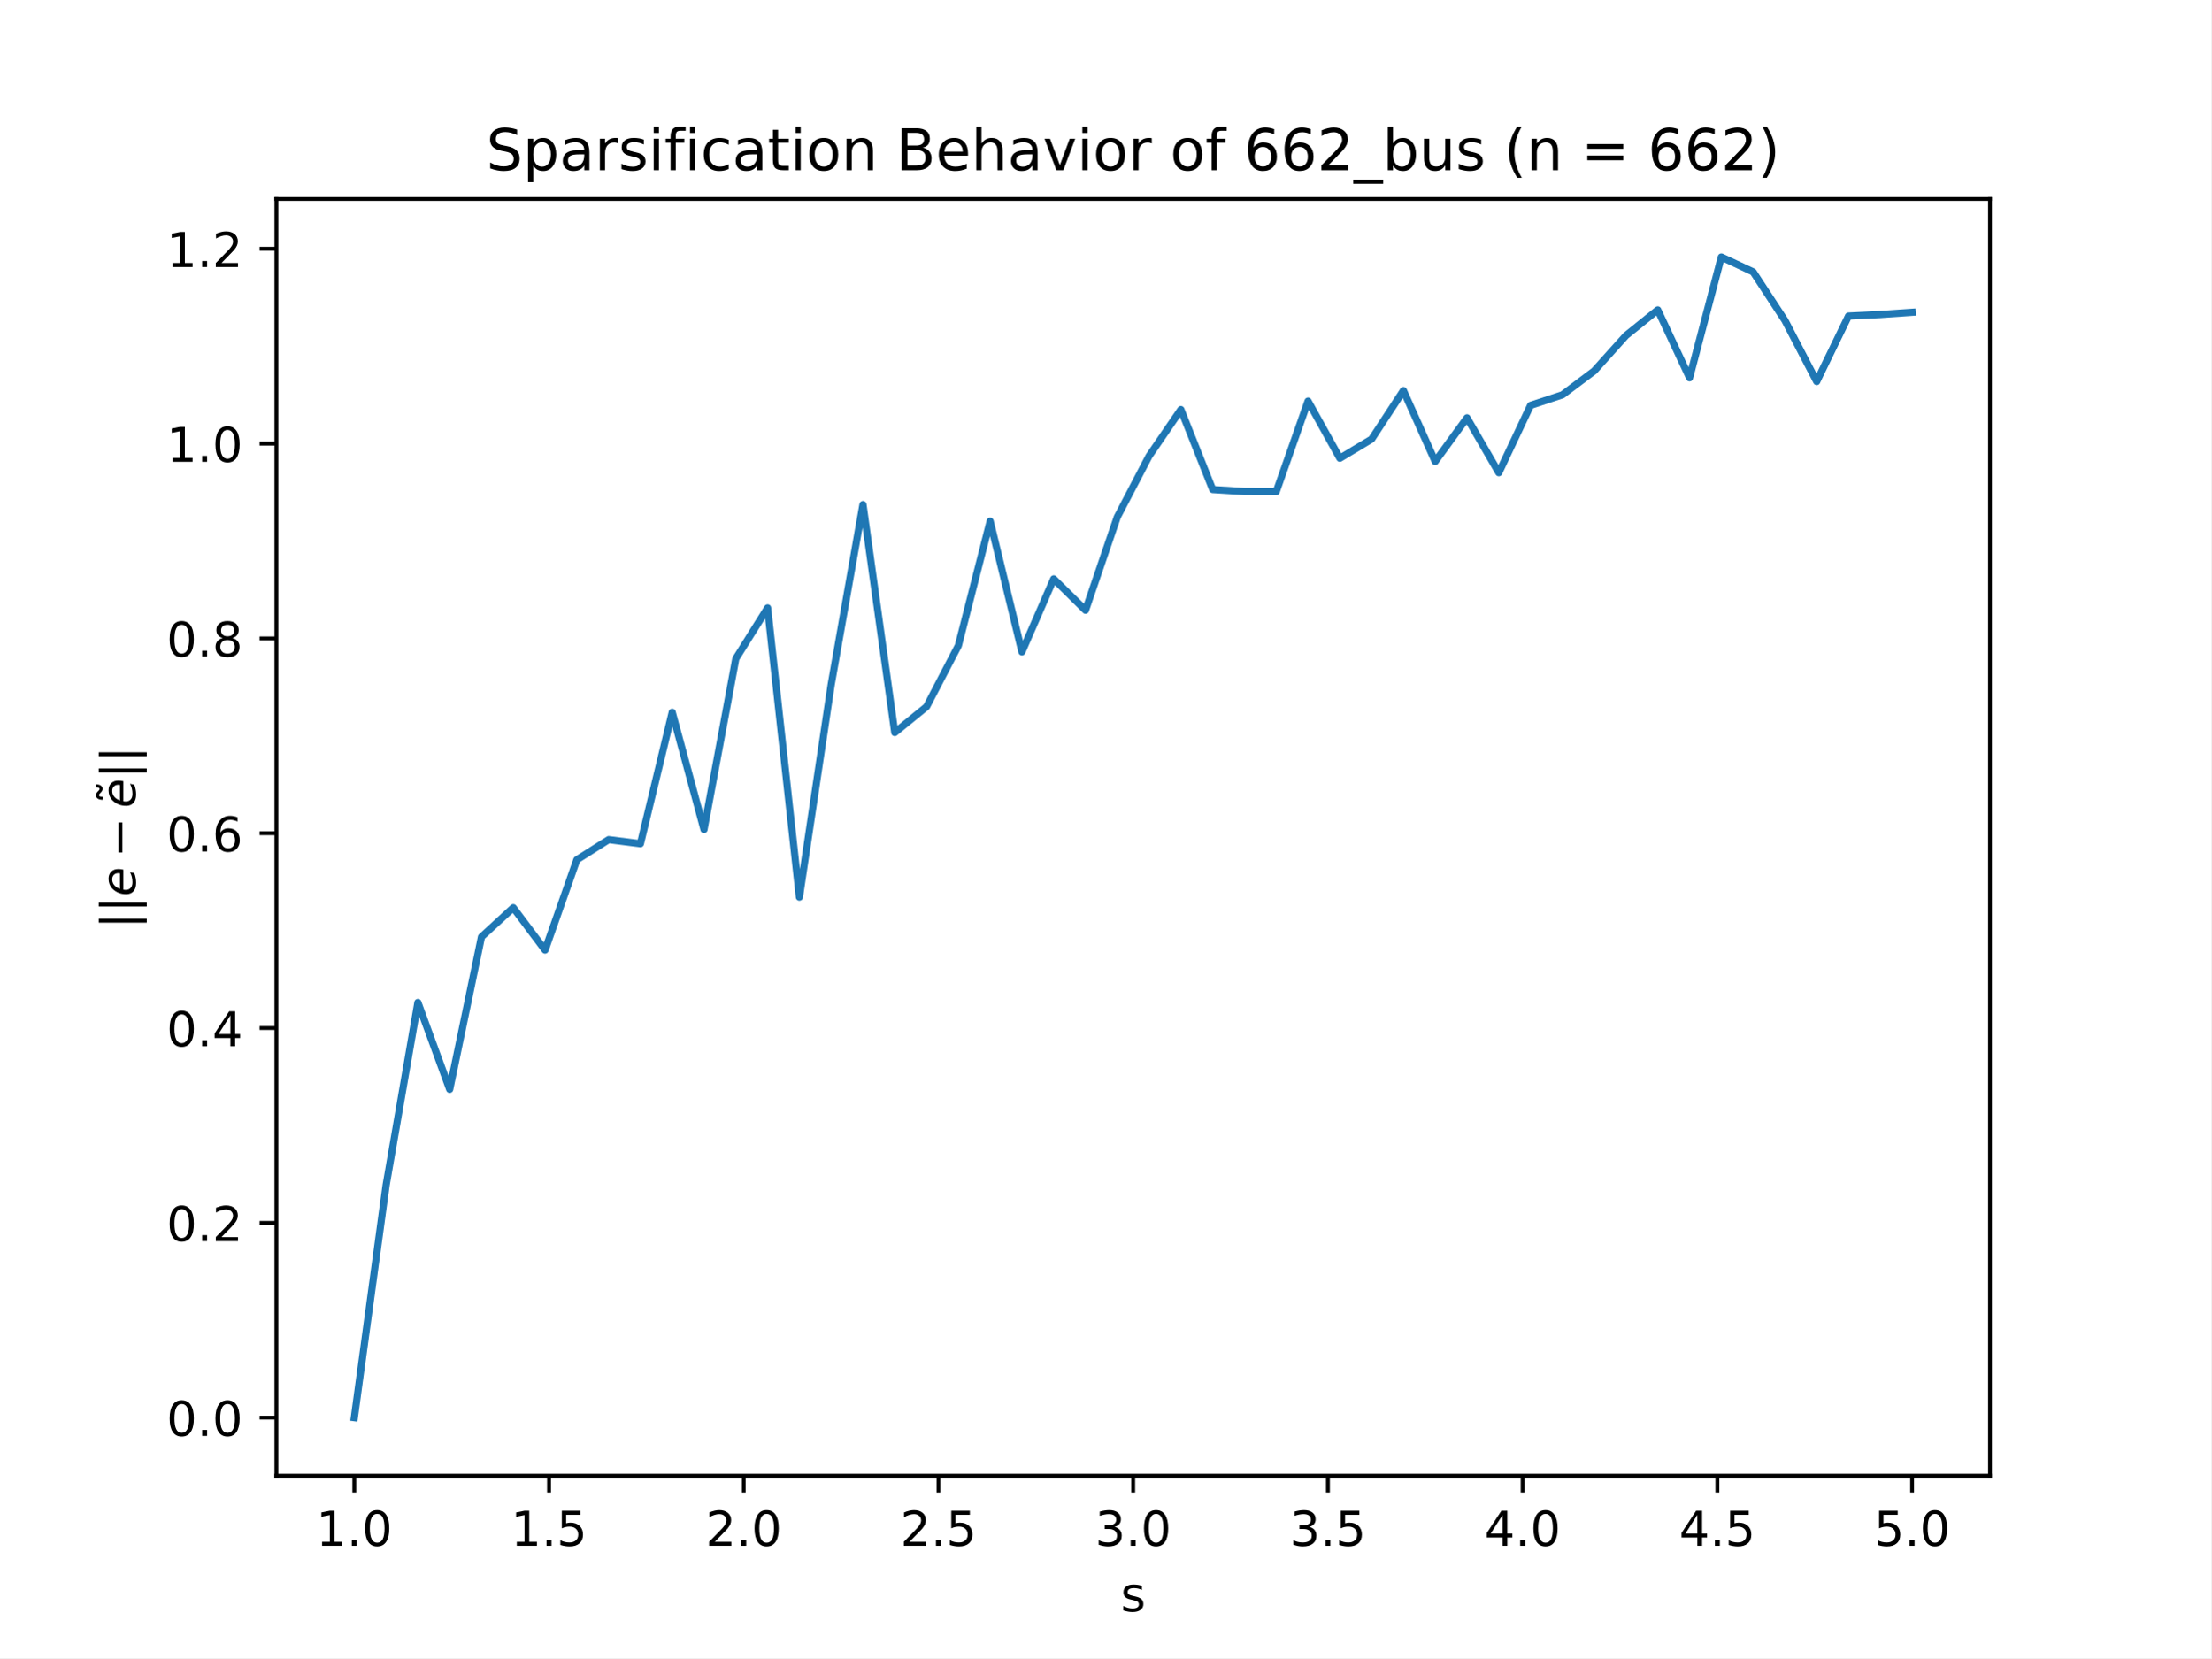
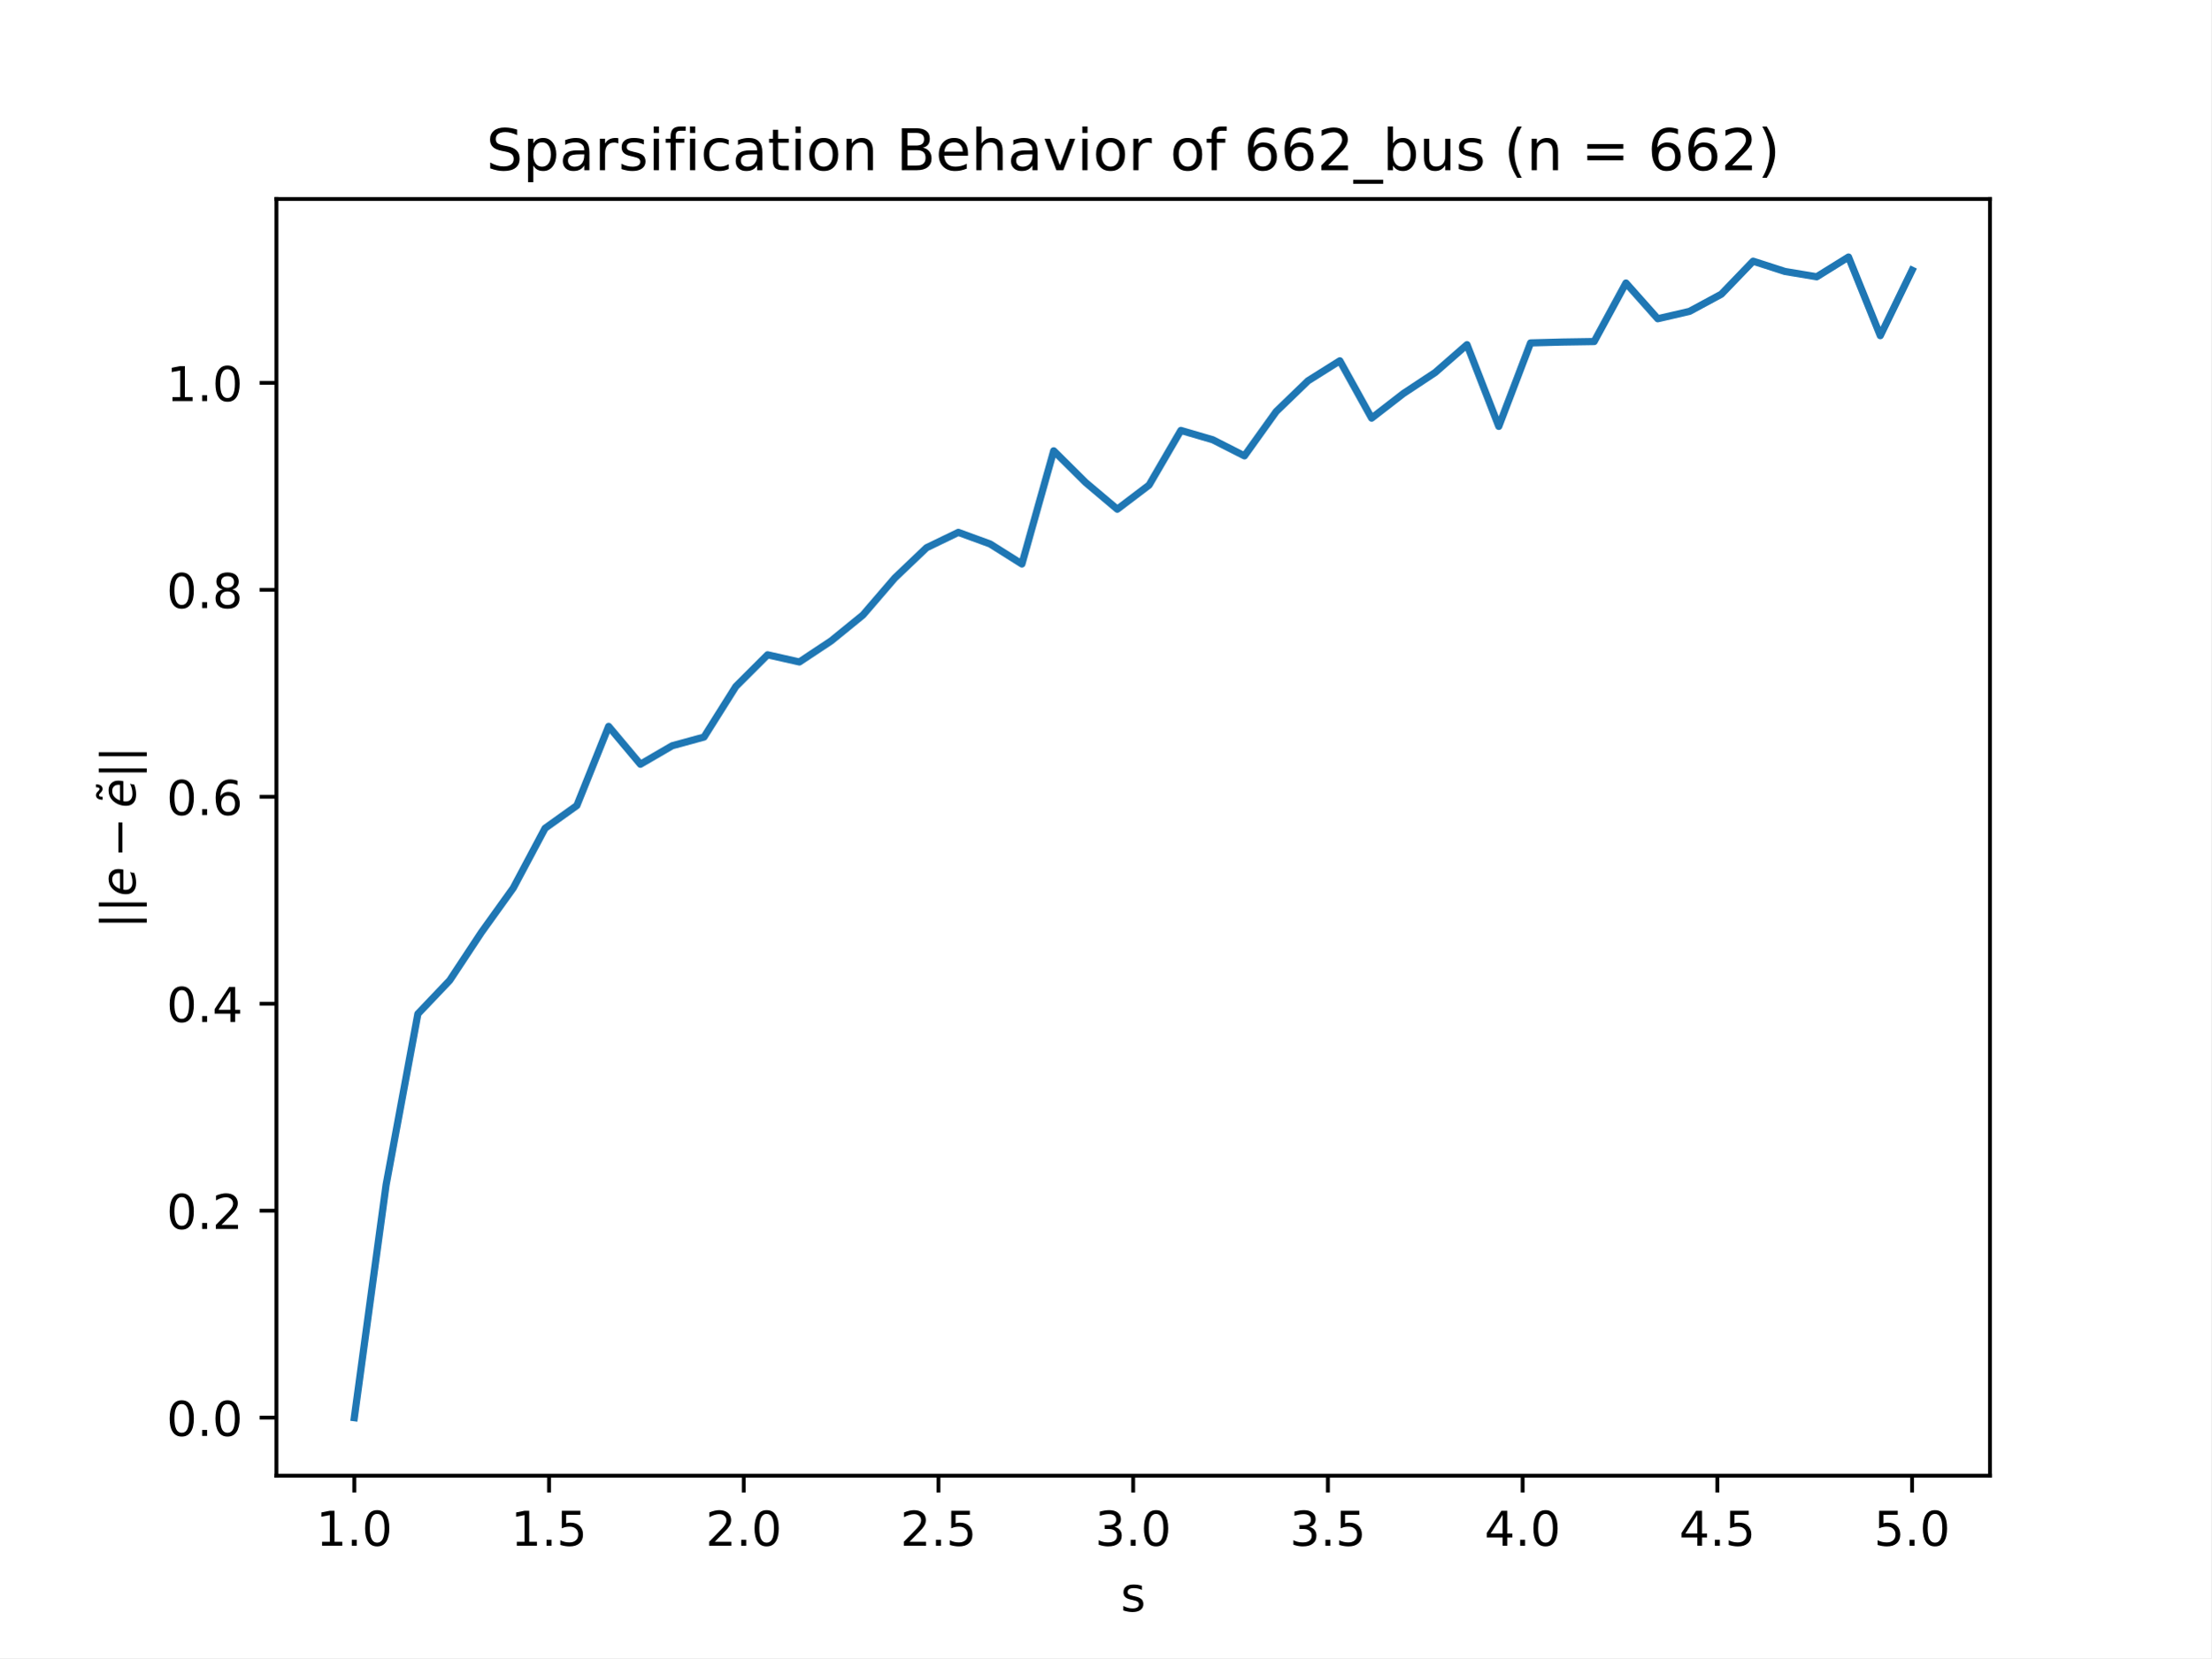
<svg xmlns="http://www.w3.org/2000/svg" xmlns:xlink="http://www.w3.org/1999/xlink" width="460.8pt" height="345.6pt" viewBox="0 0 460.8 345.6" version="1.1">
  <defs>
    <style type="text/css">*{stroke-linejoin: round; stroke-linecap: butt}</style>
  </defs>
  <g id="figure_1">
    <g id="patch_1">
      <path d="M 0 345.6  L 460.8 345.6  L 460.8 0  L 0 0  z " style="fill: #ffffff" />
    </g>
    <g id="axes_1">
      <g id="patch_2">
        <path d="M 57.6 307.584  L 414.72 307.584  L 414.72 41.472  L 57.6 41.472  z " style="fill: #ffffff" />
      </g>
      <g id="matplotlib.axis_1">
        <g id="xtick_1">
          <g id="line2d_1">
            <defs>
-               <path id="m4530d6a30a" d="M 0 0  L 0 3.5  " style="stroke: #000000; stroke-width: 0.8" />
+               <path id="mcf7bcd3600" d="M 0 0  L 0 3.5  " style="stroke: #000000; stroke-width: 0.8" />
            </defs>
            <g>
-               <use xlink:href="#m4530d6a30a" x="73.833" y="307.584" style="stroke: #000000; stroke-width: 0.8" />
+               <use xlink:href="#mcf7bcd3600" x="73.833" y="307.584" style="stroke: #000000; stroke-width: 0.8" />
            </g>
          </g>
          <g id="text_1">
-             <g transform="translate(65.88116 322.1824) scale(0.1 -0.1)">
+             <g transform="translate(65.88116 322.1824)scale(0.1 -0.1)">
              <defs>
                <path id="DejaVuSans-31" d="M 794 531  L 1825 531  L 1825 4091  L 703 3866  L 703 4441  L 1819 4666  L 2450 4666  L 2450 531  L 3481 531  L 3481 0  L 794 0  L 794 531  z " transform="scale(0.015625)" />
                <path id="DejaVuSans-2e" d="M 684 794  L 1344 794  L 1344 0  L 684 0  L 684 794  z " transform="scale(0.015625)" />
                <path id="DejaVuSans-30" d="M 2034 4250  Q 1547 4250 1301 3770  Q 1056 3291 1056 2328  Q 1056 1369 1301 889  Q 1547 409 2034 409  Q 2525 409 2770 889  Q 3016 1369 3016 2328  Q 3016 3291 2770 3770  Q 2525 4250 2034 4250  z M 2034 4750  Q 2819 4750 3233 4129  Q 3647 3509 3647 2328  Q 3647 1150 3233 529  Q 2819 -91 2034 -91  Q 1250 -91 836 529  Q 422 1150 422 2328  Q 422 3509 836 4129  Q 1250 4750 2034 4750  z " transform="scale(0.015625)" />
              </defs>
              <use xlink:href="#DejaVuSans-31" />
-               <use xlink:href="#DejaVuSans-2e" transform="translate(63.62305 0)" />
-               <use xlink:href="#DejaVuSans-30" transform="translate(95.41016 0)" />
+               <use xlink:href="#DejaVuSans-2e" x="63.623" />
+               <use xlink:href="#DejaVuSans-30" x="95.41" />
            </g>
          </g>
        </g>
        <g id="xtick_2">
          <g id="line2d_2">
            <g>
-               <use xlink:href="#m4530d6a30a" x="114.415" y="307.584" style="stroke: #000000; stroke-width: 0.8" />
+               <use xlink:href="#mcf7bcd3600" x="114.415" y="307.584" style="stroke: #000000; stroke-width: 0.8" />
            </g>
          </g>
          <g id="text_2">
-             <g transform="translate(106.463 322.1824) scale(0.1 -0.1)">
+             <g transform="translate(106.463 322.1824)scale(0.1 -0.1)">
              <defs>
                <path id="DejaVuSans-35" d="M 691 4666  L 3169 4666  L 3169 4134  L 1269 4134  L 1269 2991  Q 1406 3038 1543 3061  Q 1681 3084 1819 3084  Q 2600 3084 3056 2656  Q 3513 2228 3513 1497  Q 3513 744 3044 326  Q 2575 -91 1722 -91  Q 1428 -91 1123 -41  Q 819 9 494 109  L 494 744  Q 775 591 1075 516  Q 1375 441 1709 441  Q 2250 441 2565 725  Q 2881 1009 2881 1497  Q 2881 1984 2565 2268  Q 2250 2553 1709 2553  Q 1456 2553 1204 2497  Q 953 2441 691 2322  L 691 4666  z " transform="scale(0.015625)" />
              </defs>
              <use xlink:href="#DejaVuSans-31" />
-               <use xlink:href="#DejaVuSans-2e" transform="translate(63.62305 0)" />
-               <use xlink:href="#DejaVuSans-35" transform="translate(95.41016 0)" />
+               <use xlink:href="#DejaVuSans-2e" x="63.623" />
+               <use xlink:href="#DejaVuSans-35" x="95.41" />
            </g>
          </g>
        </g>
        <g id="xtick_3">
          <g id="line2d_3">
            <g>
-               <use xlink:href="#m4530d6a30a" x="154.996" y="307.584" style="stroke: #000000; stroke-width: 0.8" />
+               <use xlink:href="#mcf7bcd3600" x="154.996" y="307.584" style="stroke: #000000; stroke-width: 0.8" />
            </g>
          </g>
          <g id="text_3">
-             <g transform="translate(147.0448 322.1824) scale(0.1 -0.1)">
+             <g transform="translate(147.0448 322.1824)scale(0.1 -0.1)">
              <defs>
                <path id="DejaVuSans-32" d="M 1228 531  L 3431 531  L 3431 0  L 469 0  L 469 531  Q 828 903 1448 1529  Q 2069 2156 2228 2338  Q 2531 2678 2651 2914  Q 2772 3150 2772 3378  Q 2772 3750 2511 3984  Q 2250 4219 1831 4219  Q 1534 4219 1204 4116  Q 875 4013 500 3803  L 500 4441  Q 881 4594 1212 4672  Q 1544 4750 1819 4750  Q 2544 4750 2975 4387  Q 3406 4025 3406 3419  Q 3406 3131 3298 2873  Q 3191 2616 2906 2266  Q 2828 2175 2409 1742  Q 1991 1309 1228 531  z " transform="scale(0.015625)" />
              </defs>
              <use xlink:href="#DejaVuSans-32" />
-               <use xlink:href="#DejaVuSans-2e" transform="translate(63.62305 0)" />
-               <use xlink:href="#DejaVuSans-30" transform="translate(95.41016 0)" />
+               <use xlink:href="#DejaVuSans-2e" x="63.623" />
+               <use xlink:href="#DejaVuSans-30" x="95.41" />
            </g>
          </g>
        </g>
        <g id="xtick_4">
          <g id="line2d_4">
            <g>
-               <use xlink:href="#m4530d6a30a" x="195.578" y="307.584" style="stroke: #000000; stroke-width: 0.8" />
+               <use xlink:href="#mcf7bcd3600" x="195.578" y="307.584" style="stroke: #000000; stroke-width: 0.8" />
            </g>
          </g>
          <g id="text_4">
-             <g transform="translate(187.6266 322.1824) scale(0.1 -0.1)">
+             <g transform="translate(187.6266 322.1824)scale(0.1 -0.1)">
              <use xlink:href="#DejaVuSans-32" />
-               <use xlink:href="#DejaVuSans-2e" transform="translate(63.62305 0)" />
-               <use xlink:href="#DejaVuSans-35" transform="translate(95.41016 0)" />
+               <use xlink:href="#DejaVuSans-2e" x="63.623" />
+               <use xlink:href="#DejaVuSans-35" x="95.41" />
            </g>
          </g>
        </g>
        <g id="xtick_5">
          <g id="line2d_5">
            <g>
-               <use xlink:href="#m4530d6a30a" x="236.16" y="307.584" style="stroke: #000000; stroke-width: 0.8" />
+               <use xlink:href="#mcf7bcd3600" x="236.16" y="307.584" style="stroke: #000000; stroke-width: 0.8" />
            </g>
          </g>
          <g id="text_5">
-             <g transform="translate(228.2084 322.1824) scale(0.1 -0.1)">
+             <g transform="translate(228.2084 322.1824)scale(0.1 -0.1)">
              <defs>
                <path id="DejaVuSans-33" d="M 2597 2516  Q 3050 2419 3304 2112  Q 3559 1806 3559 1356  Q 3559 666 3084 287  Q 2609 -91 1734 -91  Q 1441 -91 1130 -33  Q 819 25 488 141  L 488 750  Q 750 597 1062 519  Q 1375 441 1716 441  Q 2309 441 2620 675  Q 2931 909 2931 1356  Q 2931 1769 2642 2001  Q 2353 2234 1838 2234  L 1294 2234  L 1294 2753  L 1863 2753  Q 2328 2753 2575 2939  Q 2822 3125 2822 3475  Q 2822 3834 2567 4026  Q 2313 4219 1838 4219  Q 1578 4219 1281 4162  Q 984 4106 628 3988  L 628 4550  Q 988 4650 1302 4700  Q 1616 4750 1894 4750  Q 2613 4750 3031 4423  Q 3450 4097 3450 3541  Q 3450 3153 3228 2886  Q 3006 2619 2597 2516  z " transform="scale(0.015625)" />
              </defs>
              <use xlink:href="#DejaVuSans-33" />
-               <use xlink:href="#DejaVuSans-2e" transform="translate(63.62305 0)" />
-               <use xlink:href="#DejaVuSans-30" transform="translate(95.41016 0)" />
+               <use xlink:href="#DejaVuSans-2e" x="63.623" />
+               <use xlink:href="#DejaVuSans-30" x="95.41" />
            </g>
          </g>
        </g>
        <g id="xtick_6">
          <g id="line2d_6">
            <g>
-               <use xlink:href="#m4530d6a30a" x="276.742" y="307.584" style="stroke: #000000; stroke-width: 0.8" />
+               <use xlink:href="#mcf7bcd3600" x="276.742" y="307.584" style="stroke: #000000; stroke-width: 0.8" />
            </g>
          </g>
          <g id="text_6">
-             <g transform="translate(268.7903 322.1824) scale(0.1 -0.1)">
+             <g transform="translate(268.7903 322.1824)scale(0.1 -0.1)">
              <use xlink:href="#DejaVuSans-33" />
-               <use xlink:href="#DejaVuSans-2e" transform="translate(63.62305 0)" />
-               <use xlink:href="#DejaVuSans-35" transform="translate(95.41016 0)" />
+               <use xlink:href="#DejaVuSans-2e" x="63.623" />
+               <use xlink:href="#DejaVuSans-35" x="95.41" />
            </g>
          </g>
        </g>
        <g id="xtick_7">
          <g id="line2d_7">
            <g>
-               <use xlink:href="#m4530d6a30a" x="317.324" y="307.584" style="stroke: #000000; stroke-width: 0.8" />
+               <use xlink:href="#mcf7bcd3600" x="317.324" y="307.584" style="stroke: #000000; stroke-width: 0.8" />
            </g>
          </g>
          <g id="text_7">
-             <g transform="translate(309.3721 322.1824) scale(0.1 -0.1)">
+             <g transform="translate(309.3721 322.1824)scale(0.1 -0.1)">
              <defs>
                <path id="DejaVuSans-34" d="M 2419 4116  L 825 1625  L 2419 1625  L 2419 4116  z M 2253 4666  L 3047 4666  L 3047 1625  L 3713 1625  L 3713 1100  L 3047 1100  L 3047 0  L 2419 0  L 2419 1100  L 313 1100  L 313 1709  L 2253 4666  z " transform="scale(0.015625)" />
              </defs>
              <use xlink:href="#DejaVuSans-34" />
-               <use xlink:href="#DejaVuSans-2e" transform="translate(63.62305 0)" />
-               <use xlink:href="#DejaVuSans-30" transform="translate(95.41016 0)" />
+               <use xlink:href="#DejaVuSans-2e" x="63.623" />
+               <use xlink:href="#DejaVuSans-30" x="95.41" />
            </g>
          </g>
        </g>
        <g id="xtick_8">
          <g id="line2d_8">
            <g>
-               <use xlink:href="#m4530d6a30a" x="357.905" y="307.584" style="stroke: #000000; stroke-width: 0.8" />
+               <use xlink:href="#mcf7bcd3600" x="357.905" y="307.584" style="stroke: #000000; stroke-width: 0.8" />
            </g>
          </g>
          <g id="text_8">
-             <g transform="translate(349.9539 322.1824) scale(0.1 -0.1)">
+             <g transform="translate(349.9539 322.1824)scale(0.1 -0.1)">
              <use xlink:href="#DejaVuSans-34" />
-               <use xlink:href="#DejaVuSans-2e" transform="translate(63.62305 0)" />
-               <use xlink:href="#DejaVuSans-35" transform="translate(95.41016 0)" />
+               <use xlink:href="#DejaVuSans-2e" x="63.623" />
+               <use xlink:href="#DejaVuSans-35" x="95.41" />
            </g>
          </g>
        </g>
        <g id="xtick_9">
          <g id="line2d_9">
            <g>
-               <use xlink:href="#m4530d6a30a" x="398.487" y="307.584" style="stroke: #000000; stroke-width: 0.8" />
+               <use xlink:href="#mcf7bcd3600" x="398.487" y="307.584" style="stroke: #000000; stroke-width: 0.8" />
            </g>
          </g>
          <g id="text_9">
-             <g transform="translate(390.5357 322.1824) scale(0.1 -0.1)">
+             <g transform="translate(390.5357 322.1824)scale(0.1 -0.1)">
              <use xlink:href="#DejaVuSans-35" />
-               <use xlink:href="#DejaVuSans-2e" transform="translate(63.62305 0)" />
-               <use xlink:href="#DejaVuSans-30" transform="translate(95.41016 0)" />
+               <use xlink:href="#DejaVuSans-2e" x="63.623" />
+               <use xlink:href="#DejaVuSans-30" x="95.41" />
            </g>
          </g>
        </g>
        <g id="text_10">
-           <g transform="translate(233.5553 335.8606) scale(0.1 -0.1)">
+           <g transform="translate(233.5553 335.8606)scale(0.1 -0.1)">
            <defs>
              <path id="DejaVuSans-73" d="M 2834 3397  L 2834 2853  Q 2591 2978 2328 3040  Q 2066 3103 1784 3103  Q 1356 3103 1142 2972  Q 928 2841 928 2578  Q 928 2378 1081 2264  Q 1234 2150 1697 2047  L 1894 2003  Q 2506 1872 2764 1633  Q 3022 1394 3022 966  Q 3022 478 2636 193  Q 2250 -91 1575 -91  Q 1294 -91 989 -36  Q 684 19 347 128  L 347 722  Q 666 556 975 473  Q 1284 391 1588 391  Q 1994 391 2212 530  Q 2431 669 2431 922  Q 2431 1156 2273 1281  Q 2116 1406 1581 1522  L 1381 1569  Q 847 1681 609 1914  Q 372 2147 372 2553  Q 372 3047 722 3315  Q 1072 3584 1716 3584  Q 2034 3584 2315 3537  Q 2597 3491 2834 3397  z " transform="scale(0.015625)" />
            </defs>
            <use xlink:href="#DejaVuSans-73" />
          </g>
        </g>
      </g>
      <g id="matplotlib.axis_2">
        <g id="ytick_1">
          <g id="line2d_10">
            <defs>
-               <path id="m5dda1e851a" d="M 0 0  L -3.5 0  " style="stroke: #000000; stroke-width: 0.8" />
+               <path id="m585bac26d5" d="M 0 0  L -3.5 0  " style="stroke: #000000; stroke-width: 0.8" />
            </defs>
            <g>
-               <use xlink:href="#m5dda1e851a" x="57.6" y="295.488" style="stroke: #000000; stroke-width: 0.8" />
+               <use xlink:href="#m585bac26d5" x="57.6" y="295.488" style="stroke: #000000; stroke-width: 0.8" />
            </g>
          </g>
          <g id="text_11">
-             <g transform="translate(34.69687 299.2872) scale(0.1 -0.1)">
-               <use xlink:href="#DejaVuSans-30" />
-               <use xlink:href="#DejaVuSans-2e" transform="translate(63.62305 0)" />
-               <use xlink:href="#DejaVuSans-30" transform="translate(95.41016 0)" />
+             <g transform="translate(34.69687 299.2872)scale(0.1 -0.1)">
+               <use xlink:href="#DejaVuSans-30" />
+               <use xlink:href="#DejaVuSans-2e" x="63.623" />
+               <use xlink:href="#DejaVuSans-30" x="95.41" />
            </g>
          </g>
        </g>
        <g id="ytick_2">
          <g id="line2d_11">
            <g>
-               <use xlink:href="#m5dda1e851a" x="57.6" y="254.881" style="stroke: #000000; stroke-width: 0.8" />
+               <use xlink:href="#m585bac26d5" x="57.6" y="252.35" style="stroke: #000000; stroke-width: 0.8" />
            </g>
          </g>
          <g id="text_12">
-             <g transform="translate(34.69687 258.6807) scale(0.1 -0.1)">
-               <use xlink:href="#DejaVuSans-30" />
-               <use xlink:href="#DejaVuSans-2e" transform="translate(63.62305 0)" />
-               <use xlink:href="#DejaVuSans-32" transform="translate(95.41016 0)" />
+             <g transform="translate(34.69687 256.149)scale(0.1 -0.1)">
+               <use xlink:href="#DejaVuSans-30" />
+               <use xlink:href="#DejaVuSans-2e" x="63.623" />
+               <use xlink:href="#DejaVuSans-32" x="95.41" />
            </g>
          </g>
        </g>
        <g id="ytick_3">
          <g id="line2d_12">
            <g>
-               <use xlink:href="#m5dda1e851a" x="57.6" y="214.275" style="stroke: #000000; stroke-width: 0.8" />
+               <use xlink:href="#m585bac26d5" x="57.6" y="209.212" style="stroke: #000000; stroke-width: 0.8" />
            </g>
          </g>
          <g id="text_13">
-             <g transform="translate(34.69687 218.0741) scale(0.1 -0.1)">
-               <use xlink:href="#DejaVuSans-30" />
-               <use xlink:href="#DejaVuSans-2e" transform="translate(63.62305 0)" />
-               <use xlink:href="#DejaVuSans-34" transform="translate(95.41016 0)" />
+             <g transform="translate(34.69687 213.0109)scale(0.1 -0.1)">
+               <use xlink:href="#DejaVuSans-30" />
+               <use xlink:href="#DejaVuSans-2e" x="63.623" />
+               <use xlink:href="#DejaVuSans-34" x="95.41" />
            </g>
          </g>
        </g>
        <g id="ytick_4">
          <g id="line2d_13">
            <g>
-               <use xlink:href="#m5dda1e851a" x="57.6" y="173.668" style="stroke: #000000; stroke-width: 0.8" />
+               <use xlink:href="#m585bac26d5" x="57.6" y="166.073" style="stroke: #000000; stroke-width: 0.8" />
            </g>
          </g>
          <g id="text_14">
-             <g transform="translate(34.69687 177.4675) scale(0.1 -0.1)">
+             <g transform="translate(34.69687 169.8727)scale(0.1 -0.1)">
              <defs>
                <path id="DejaVuSans-36" d="M 2113 2584  Q 1688 2584 1439 2293  Q 1191 2003 1191 1497  Q 1191 994 1439 701  Q 1688 409 2113 409  Q 2538 409 2786 701  Q 3034 994 3034 1497  Q 3034 2003 2786 2293  Q 2538 2584 2113 2584  z M 3366 4563  L 3366 3988  Q 3128 4100 2886 4159  Q 2644 4219 2406 4219  Q 1781 4219 1451 3797  Q 1122 3375 1075 2522  Q 1259 2794 1537 2939  Q 1816 3084 2150 3084  Q 2853 3084 3261 2657  Q 3669 2231 3669 1497  Q 3669 778 3244 343  Q 2819 -91 2113 -91  Q 1303 -91 875 529  Q 447 1150 447 2328  Q 447 3434 972 4092  Q 1497 4750 2381 4750  Q 2619 4750 2861 4703  Q 3103 4656 3366 4563  z " transform="scale(0.015625)" />
              </defs>
              <use xlink:href="#DejaVuSans-30" />
-               <use xlink:href="#DejaVuSans-2e" transform="translate(63.62305 0)" />
-               <use xlink:href="#DejaVuSans-36" transform="translate(95.41016 0)" />
+               <use xlink:href="#DejaVuSans-2e" x="63.623" />
+               <use xlink:href="#DejaVuSans-36" x="95.41" />
            </g>
          </g>
        </g>
        <g id="ytick_5">
          <g id="line2d_14">
            <g>
-               <use xlink:href="#m5dda1e851a" x="57.6" y="133.062" style="stroke: #000000; stroke-width: 0.8" />
+               <use xlink:href="#m585bac26d5" x="57.6" y="122.935" style="stroke: #000000; stroke-width: 0.8" />
            </g>
          </g>
          <g id="text_15">
-             <g transform="translate(34.69687 136.861) scale(0.1 -0.1)">
+             <g transform="translate(34.69687 126.7345)scale(0.1 -0.1)">
              <defs>
                <path id="DejaVuSans-38" d="M 2034 2216  Q 1584 2216 1326 1975  Q 1069 1734 1069 1313  Q 1069 891 1326 650  Q 1584 409 2034 409  Q 2484 409 2743 651  Q 3003 894 3003 1313  Q 3003 1734 2745 1975  Q 2488 2216 2034 2216  z M 1403 2484  Q 997 2584 770 2862  Q 544 3141 544 3541  Q 544 4100 942 4425  Q 1341 4750 2034 4750  Q 2731 4750 3128 4425  Q 3525 4100 3525 3541  Q 3525 3141 3298 2862  Q 3072 2584 2669 2484  Q 3125 2378 3379 2068  Q 3634 1759 3634 1313  Q 3634 634 3220 271  Q 2806 -91 2034 -91  Q 1263 -91 848 271  Q 434 634 434 1313  Q 434 1759 690 2068  Q 947 2378 1403 2484  z M 1172 3481  Q 1172 3119 1398 2916  Q 1625 2713 2034 2713  Q 2441 2713 2670 2916  Q 2900 3119 2900 3481  Q 2900 3844 2670 4047  Q 2441 4250 2034 4250  Q 1625 4250 1398 4047  Q 1172 3844 1172 3481  z " transform="scale(0.015625)" />
              </defs>
              <use xlink:href="#DejaVuSans-30" />
-               <use xlink:href="#DejaVuSans-2e" transform="translate(63.62305 0)" />
-               <use xlink:href="#DejaVuSans-38" transform="translate(95.41016 0)" />
+               <use xlink:href="#DejaVuSans-2e" x="63.623" />
+               <use xlink:href="#DejaVuSans-38" x="95.41" />
            </g>
          </g>
        </g>
        <g id="ytick_6">
          <g id="line2d_15">
            <g>
-               <use xlink:href="#m5dda1e851a" x="57.6" y="92.455" style="stroke: #000000; stroke-width: 0.8" />
+               <use xlink:href="#m585bac26d5" x="57.6" y="79.797" style="stroke: #000000; stroke-width: 0.8" />
            </g>
          </g>
          <g id="text_16">
-             <g transform="translate(34.69687 96.25443) scale(0.1 -0.1)">
+             <g transform="translate(34.69687 83.59631)scale(0.1 -0.1)">
              <use xlink:href="#DejaVuSans-31" />
-               <use xlink:href="#DejaVuSans-2e" transform="translate(63.62305 0)" />
-               <use xlink:href="#DejaVuSans-30" transform="translate(95.41016 0)" />
-             </g>
-           </g>
-         </g>
-         <g id="ytick_7">
-           <g id="line2d_16">
-             <g>
-               <use xlink:href="#m5dda1e851a" x="57.6" y="51.849" style="stroke: #000000; stroke-width: 0.8" />
-             </g>
-           </g>
-           <g id="text_17">
-             <g transform="translate(34.69687 55.64787) scale(0.1 -0.1)">
-               <use xlink:href="#DejaVuSans-31" />
-               <use xlink:href="#DejaVuSans-2e" transform="translate(63.62305 0)" />
-               <use xlink:href="#DejaVuSans-32" transform="translate(95.41016 0)" />
-             </g>
-           </g>
-         </g>
-         <g id="text_18">
-           <g transform="translate(28.29688 193.578) rotate(-90) scale(0.1 -0.1)">
+               <use xlink:href="#DejaVuSans-2e" x="63.623" />
+               <use xlink:href="#DejaVuSans-30" x="95.41" />
+             </g>
+           </g>
+         </g>
+         <g id="text_17">
+           <g transform="translate(28.29688 193.578)rotate(-90)scale(0.1 -0.1)">
            <defs>
              <path id="DejaVuSans-7c" d="M 1344 4891  L 1344 -1509  L 813 -1509  L 813 4891  L 1344 4891  z " transform="scale(0.015625)" />
              <path id="DejaVuSans-Oblique-65" d="M 3078 2063  Q 3088 2113 3092 2166  Q 3097 2219 3097 2272  Q 3097 2653 2873 2875  Q 2650 3097 2266 3097  Q 1838 3097 1509 2826  Q 1181 2556 1013 2059  L 3078 2063  z M 3578 1613  L 903 1613  Q 884 1494 878 1425  Q 872 1356 872 1306  Q 872 872 1139 634  Q 1406 397 1894 397  Q 2269 397 2603 481  Q 2938 566 3225 728  L 3116 159  Q 2806 34 2476 -28  Q 2147 -91 1806 -91  Q 1078 -91 686 257  Q 294 606 294 1247  Q 294 1794 489 2264  Q 684 2734 1063 3103  Q 1306 3334 1642 3459  Q 1978 3584 2356 3584  Q 2950 3584 3301 3228  Q 3653 2872 3653 2272  Q 3653 2128 3634 1964  Q 3616 1800 3578 1613  z " transform="scale(0.015625)" />
              <path id="DejaVuSans-2212" d="M 678 2272  L 4684 2272  L 4684 1741  L 678 1741  L 678 2272  z " transform="scale(0.015625)" />
-               <path id="DejaVuSans-303" d="M -1621 4281  L -1799 4453  Q -1867 4516 -1919 4545  Q -1971 4575 -2011 4575  Q -2130 4575 -2186 4461  Q -2242 4347 -2249 4091  L -2639 4091  Q -2633 4513 -2473 4742  Q -2314 4972 -2030 4972  Q -1911 4972 -1811 4928  Q -1711 4884 -1596 4781  L -1417 4609  Q -1349 4547 -1297 4517  Q -1246 4488 -1205 4488  Q -1086 4488 -1030 4602  Q -974 4716 -967 4972  L -577 4972  Q -583 4550 -742 4320  Q -902 4091 -1186 4091  Q -1305 4091 -1405 4134  Q -1505 4178 -1621 4281  z " transform="scale(0.015625)" />
+               <path id="DejaVuSans-303" d="M -1619 4281  L -1797 4453  Q -1866 4516 -1917 4545  Q -1969 4575 -2009 4575  Q -2128 4575 -2184 4461  Q -2241 4347 -2247 4091  L -2638 4091  Q -2631 4513 -2472 4742  Q -2313 4972 -2028 4972  Q -1909 4972 -1809 4928  Q -1709 4884 -1594 4781  L -1416 4609  Q -1347 4547 -1295 4517  Q -1244 4488 -1203 4488  Q -1084 4488 -1028 4602  Q -972 4716 -966 4972  L -575 4972  Q -581 4550 -740 4320  Q -900 4091 -1184 4091  Q -1303 4091 -1403 4134  Q -1503 4178 -1619 4281  z " transform="scale(0.015625)" />
            </defs>
            <use xlink:href="#DejaVuSans-7c" transform="translate(0 0.734375)" />
            <use xlink:href="#DejaVuSans-7c" transform="translate(33.69141 0.734375)" />
            <use xlink:href="#DejaVuSans-Oblique-65" transform="translate(67.38281 0.734375)" />
            <use xlink:href="#DejaVuSans-2212" transform="translate(148.3887 0.734375)" />
-             <use xlink:href="#DejaVuSans-303" transform="translate(310.0156 5.3125)" />
+             <use xlink:href="#DejaVuSans-303" transform="translate(310 5.3125)" />
            <use xlink:href="#DejaVuSans-Oblique-65" transform="translate(251.6602 0.734375)" />
            <use xlink:href="#DejaVuSans-7c" transform="translate(313.1836 0.734375)" />
            <use xlink:href="#DejaVuSans-7c" transform="translate(346.875 0.734375)" />
          </g>
        </g>
      </g>
-       <g id="line2d_17">
-         <path d="M 73.833 295.488  L 80.458 247.03  L 87.084 208.951  L 93.71 227.059  L 100.335 195.283  L 106.961 189.186  L 113.586 198.022  L 120.212 179.205  L 126.838 175.005  L 133.463 175.854  L 140.089 148.462  L 146.714 172.904  L 153.34 137.286  L 159.966 126.709  L 166.591 186.992  L 173.217 142.702  L 179.842 105.162  L 186.468 152.686  L 193.094 147.291  L 199.719 134.569  L 206.345 108.64  L 212.97 135.866  L 219.596 120.653  L 226.222 127.19  L 232.847 107.746  L 239.473 95.039  L 246.098 85.361  L 252.724 102.028  L 259.35 102.446  L 265.975 102.465  L 272.601 83.602  L 279.226 95.509  L 285.852 91.518  L 292.478 81.395  L 299.103 96.192  L 305.729 87.086  L 312.354 98.521  L 318.98 84.483  L 325.606 82.291  L 332.231 77.312  L 338.857 69.935  L 345.482 64.596  L 352.108 78.741  L 358.734 53.568  L 365.359 56.674  L 371.985 66.794  L 378.61 79.517  L 385.236 65.877  L 391.862 65.549  L 398.487 65.085  " clip-path="url(#p3bc13668da)" style="fill: none; stroke: #1f77b4; stroke-width: 1.5; stroke-linecap: square" />
+       <g id="line2d_16">
+         <path d="M 73.833 295.488  L 80.458 246.969  L 87.084 211.32  L 93.71 204.352  L 100.335 194.32  L 106.961 185.088  L 113.586 172.64  L 120.212 167.905  L 126.838 151.399  L 133.463 159.29  L 140.089 155.434  L 146.714 153.628  L 153.34 143.095  L 159.966 136.478  L 166.591 137.972  L 173.217 133.576  L 179.842 128.182  L 186.468 120.479  L 193.094 114.161  L 199.719 110.959  L 206.345 113.38  L 212.97 117.55  L 219.596 93.959  L 226.222 100.542  L 232.847 106.13  L 239.473 101.103  L 246.098 89.712  L 252.724 91.65  L 259.35 95.013  L 265.975 85.763  L 272.601 79.364  L 279.226 75.198  L 285.852 87.147  L 292.478 82.012  L 299.103 77.635  L 305.729 71.836  L 312.354 88.87  L 318.98 71.469  L 325.606 71.292  L 332.231 71.186  L 338.857 58.985  L 345.482 66.432  L 352.108 64.891  L 358.734 61.314  L 365.359 54.434  L 371.985 56.577  L 378.61 57.684  L 385.236 53.568  L 391.862 69.955  L 398.487 56.324  " clip-path="url(#p9b90871f7d)" style="fill: none; stroke: #1f77b4; stroke-width: 1.5; stroke-linecap: square" />
      </g>
      <g id="patch_3">
        <path d="M 57.6 307.584  L 57.6 41.472  " style="fill: none; stroke: #000000; stroke-width: 0.8; stroke-linejoin: miter; stroke-linecap: square" />
      </g>
      <g id="patch_4">
        <path d="M 414.72 307.584  L 414.72 41.472  " style="fill: none; stroke: #000000; stroke-width: 0.8; stroke-linejoin: miter; stroke-linecap: square" />
      </g>
      <g id="patch_5">
        <path d="M 57.6 307.584  L 414.72 307.584  " style="fill: none; stroke: #000000; stroke-width: 0.8; stroke-linejoin: miter; stroke-linecap: square" />
      </g>
      <g id="patch_6">
        <path d="M 57.6 41.472  L 414.72 41.472  " style="fill: none; stroke: #000000; stroke-width: 0.8; stroke-linejoin: miter; stroke-linecap: square" />
      </g>
-       <g id="text_19">
-         <g transform="translate(101.3353 35.472) scale(0.12 -0.12)">
+       <g id="text_18">
+         <g transform="translate(101.3353 35.472)scale(0.12 -0.12)">
          <defs>
            <path id="DejaVuSans-53" d="M 3425 4513  L 3425 3897  Q 3066 4069 2747 4153  Q 2428 4238 2131 4238  Q 1616 4238 1336 4038  Q 1056 3838 1056 3469  Q 1056 3159 1242 3001  Q 1428 2844 1947 2747  L 2328 2669  Q 3034 2534 3370 2195  Q 3706 1856 3706 1288  Q 3706 609 3251 259  Q 2797 -91 1919 -91  Q 1588 -91 1214 -16  Q 841 59 441 206  L 441 856  Q 825 641 1194 531  Q 1563 422 1919 422  Q 2459 422 2753 634  Q 3047 847 3047 1241  Q 3047 1584 2836 1778  Q 2625 1972 2144 2069  L 1759 2144  Q 1053 2284 737 2584  Q 422 2884 422 3419  Q 422 4038 858 4394  Q 1294 4750 2059 4750  Q 2388 4750 2728 4690  Q 3069 4631 3425 4513  z " transform="scale(0.015625)" />
            <path id="DejaVuSans-70" d="M 1159 525  L 1159 -1331  L 581 -1331  L 581 3500  L 1159 3500  L 1159 2969  Q 1341 3281 1617 3432  Q 1894 3584 2278 3584  Q 2916 3584 3314 3078  Q 3713 2572 3713 1747  Q 3713 922 3314 415  Q 2916 -91 2278 -91  Q 1894 -91 1617 61  Q 1341 213 1159 525  z M 3116 1747  Q 3116 2381 2855 2742  Q 2594 3103 2138 3103  Q 1681 3103 1420 2742  Q 1159 2381 1159 1747  Q 1159 1113 1420 752  Q 1681 391 2138 391  Q 2594 391 2855 752  Q 3116 1113 3116 1747  z " transform="scale(0.015625)" />
            <path id="DejaVuSans-61" d="M 2194 1759  Q 1497 1759 1228 1600  Q 959 1441 959 1056  Q 959 750 1161 570  Q 1363 391 1709 391  Q 2188 391 2477 730  Q 2766 1069 2766 1631  L 2766 1759  L 2194 1759  z M 3341 1997  L 3341 0  L 2766 0  L 2766 531  Q 2569 213 2275 61  Q 1981 -91 1556 -91  Q 1019 -91 701 211  Q 384 513 384 1019  Q 384 1609 779 1909  Q 1175 2209 1959 2209  L 2766 2209  L 2766 2266  Q 2766 2663 2505 2880  Q 2244 3097 1772 3097  Q 1472 3097 1187 3025  Q 903 2953 641 2809  L 641 3341  Q 956 3463 1253 3523  Q 1550 3584 1831 3584  Q 2591 3584 2966 3190  Q 3341 2797 3341 1997  z " transform="scale(0.015625)" />
            <path id="DejaVuSans-72" d="M 2631 2963  Q 2534 3019 2420 3045  Q 2306 3072 2169 3072  Q 1681 3072 1420 2755  Q 1159 2438 1159 1844  L 1159 0  L 581 0  L 581 3500  L 1159 3500  L 1159 2956  Q 1341 3275 1631 3429  Q 1922 3584 2338 3584  Q 2397 3584 2469 3576  Q 2541 3569 2628 3553  L 2631 2963  z " transform="scale(0.015625)" />
            <path id="DejaVuSans-69" d="M 603 3500  L 1178 3500  L 1178 0  L 603 0  L 603 3500  z M 603 4863  L 1178 4863  L 1178 4134  L 603 4134  L 603 4863  z " transform="scale(0.015625)" />
            <path id="DejaVuSans-66" d="M 2375 4863  L 2375 4384  L 1825 4384  Q 1516 4384 1395 4259  Q 1275 4134 1275 3809  L 1275 3500  L 2222 3500  L 2222 3053  L 1275 3053  L 1275 0  L 697 0  L 697 3053  L 147 3053  L 147 3500  L 697 3500  L 697 3744  Q 697 4328 969 4595  Q 1241 4863 1831 4863  L 2375 4863  z " transform="scale(0.015625)" />
            <path id="DejaVuSans-63" d="M 3122 3366  L 3122 2828  Q 2878 2963 2633 3030  Q 2388 3097 2138 3097  Q 1578 3097 1268 2742  Q 959 2388 959 1747  Q 959 1106 1268 751  Q 1578 397 2138 397  Q 2388 397 2633 464  Q 2878 531 3122 666  L 3122 134  Q 2881 22 2623 -34  Q 2366 -91 2075 -91  Q 1284 -91 818 406  Q 353 903 353 1747  Q 353 2603 823 3093  Q 1294 3584 2113 3584  Q 2378 3584 2631 3529  Q 2884 3475 3122 3366  z " transform="scale(0.015625)" />
            <path id="DejaVuSans-74" d="M 1172 4494  L 1172 3500  L 2356 3500  L 2356 3053  L 1172 3053  L 1172 1153  Q 1172 725 1289 603  Q 1406 481 1766 481  L 2356 481  L 2356 0  L 1766 0  Q 1100 0 847 248  Q 594 497 594 1153  L 594 3053  L 172 3053  L 172 3500  L 594 3500  L 594 4494  L 1172 4494  z " transform="scale(0.015625)" />
            <path id="DejaVuSans-6f" d="M 1959 3097  Q 1497 3097 1228 2736  Q 959 2375 959 1747  Q 959 1119 1226 758  Q 1494 397 1959 397  Q 2419 397 2687 759  Q 2956 1122 2956 1747  Q 2956 2369 2687 2733  Q 2419 3097 1959 3097  z M 1959 3584  Q 2709 3584 3137 3096  Q 3566 2609 3566 1747  Q 3566 888 3137 398  Q 2709 -91 1959 -91  Q 1206 -91 779 398  Q 353 888 353 1747  Q 353 2609 779 3096  Q 1206 3584 1959 3584  z " transform="scale(0.015625)" />
            <path id="DejaVuSans-6e" d="M 3513 2113  L 3513 0  L 2938 0  L 2938 2094  Q 2938 2591 2744 2837  Q 2550 3084 2163 3084  Q 1697 3084 1428 2787  Q 1159 2491 1159 1978  L 1159 0  L 581 0  L 581 3500  L 1159 3500  L 1159 2956  Q 1366 3272 1645 3428  Q 1925 3584 2291 3584  Q 2894 3584 3203 3211  Q 3513 2838 3513 2113  z " transform="scale(0.015625)" />
            <path id="DejaVuSans-20" transform="scale(0.015625)" />
            <path id="DejaVuSans-42" d="M 1259 2228  L 1259 519  L 2272 519  Q 2781 519 3026 730  Q 3272 941 3272 1375  Q 3272 1813 3026 2020  Q 2781 2228 2272 2228  L 1259 2228  z M 1259 4147  L 1259 2741  L 2194 2741  Q 2656 2741 2882 2914  Q 3109 3088 3109 3444  Q 3109 3797 2882 3972  Q 2656 4147 2194 4147  L 1259 4147  z M 628 4666  L 2241 4666  Q 2963 4666 3353 4366  Q 3744 4066 3744 3513  Q 3744 3084 3544 2831  Q 3344 2578 2956 2516  Q 3422 2416 3680 2098  Q 3938 1781 3938 1306  Q 3938 681 3513 340  Q 3088 0 2303 0  L 628 0  L 628 4666  z " transform="scale(0.015625)" />
            <path id="DejaVuSans-65" d="M 3597 1894  L 3597 1613  L 953 1613  Q 991 1019 1311 708  Q 1631 397 2203 397  Q 2534 397 2845 478  Q 3156 559 3463 722  L 3463 178  Q 3153 47 2828 -22  Q 2503 -91 2169 -91  Q 1331 -91 842 396  Q 353 884 353 1716  Q 353 2575 817 3079  Q 1281 3584 2069 3584  Q 2775 3584 3186 3129  Q 3597 2675 3597 1894  z M 3022 2063  Q 3016 2534 2758 2815  Q 2500 3097 2075 3097  Q 1594 3097 1305 2825  Q 1016 2553 972 2059  L 3022 2063  z " transform="scale(0.015625)" />
            <path id="DejaVuSans-68" d="M 3513 2113  L 3513 0  L 2938 0  L 2938 2094  Q 2938 2591 2744 2837  Q 2550 3084 2163 3084  Q 1697 3084 1428 2787  Q 1159 2491 1159 1978  L 1159 0  L 581 0  L 581 4863  L 1159 4863  L 1159 2956  Q 1366 3272 1645 3428  Q 1925 3584 2291 3584  Q 2894 3584 3203 3211  Q 3513 2838 3513 2113  z " transform="scale(0.015625)" />
            <path id="DejaVuSans-76" d="M 191 3500  L 800 3500  L 1894 563  L 2988 3500  L 3597 3500  L 2284 0  L 1503 0  L 191 3500  z " transform="scale(0.015625)" />
            <path id="DejaVuSans-5f" d="M 3263 -1063  L 3263 -1509  L -63 -1509  L -63 -1063  L 3263 -1063  z " transform="scale(0.015625)" />
            <path id="DejaVuSans-62" d="M 3116 1747  Q 3116 2381 2855 2742  Q 2594 3103 2138 3103  Q 1681 3103 1420 2742  Q 1159 2381 1159 1747  Q 1159 1113 1420 752  Q 1681 391 2138 391  Q 2594 391 2855 752  Q 3116 1113 3116 1747  z M 1159 2969  Q 1341 3281 1617 3432  Q 1894 3584 2278 3584  Q 2916 3584 3314 3078  Q 3713 2572 3713 1747  Q 3713 922 3314 415  Q 2916 -91 2278 -91  Q 1894 -91 1617 61  Q 1341 213 1159 525  L 1159 0  L 581 0  L 581 4863  L 1159 4863  L 1159 2969  z " transform="scale(0.015625)" />
            <path id="DejaVuSans-75" d="M 544 1381  L 544 3500  L 1119 3500  L 1119 1403  Q 1119 906 1312 657  Q 1506 409 1894 409  Q 2359 409 2629 706  Q 2900 1003 2900 1516  L 2900 3500  L 3475 3500  L 3475 0  L 2900 0  L 2900 538  Q 2691 219 2414 64  Q 2138 -91 1772 -91  Q 1169 -91 856 284  Q 544 659 544 1381  z M 1991 3584  L 1991 3584  z " transform="scale(0.015625)" />
            <path id="DejaVuSans-28" d="M 1984 4856  Q 1566 4138 1362 3434  Q 1159 2731 1159 2009  Q 1159 1288 1364 580  Q 1569 -128 1984 -844  L 1484 -844  Q 1016 -109 783 600  Q 550 1309 550 2009  Q 550 2706 781 3412  Q 1013 4119 1484 4856  L 1984 4856  z " transform="scale(0.015625)" />
            <path id="DejaVuSans-3d" d="M 678 2906  L 4684 2906  L 4684 2381  L 678 2381  L 678 2906  z M 678 1631  L 4684 1631  L 4684 1100  L 678 1100  L 678 1631  z " transform="scale(0.015625)" />
            <path id="DejaVuSans-29" d="M 513 4856  L 1013 4856  Q 1481 4119 1714 3412  Q 1947 2706 1947 2009  Q 1947 1309 1714 600  Q 1481 -109 1013 -844  L 513 -844  Q 928 -128 1133 580  Q 1338 1288 1338 2009  Q 1338 2731 1133 3434  Q 928 4138 513 4856  z " transform="scale(0.015625)" />
          </defs>
          <use xlink:href="#DejaVuSans-53" />
-           <use xlink:href="#DejaVuSans-70" transform="translate(63.47656 0)" />
-           <use xlink:href="#DejaVuSans-61" transform="translate(126.9531 0)" />
-           <use xlink:href="#DejaVuSans-72" transform="translate(188.2324 0)" />
-           <use xlink:href="#DejaVuSans-73" transform="translate(229.3457 0)" />
-           <use xlink:href="#DejaVuSans-69" transform="translate(281.4453 0)" />
-           <use xlink:href="#DejaVuSans-66" transform="translate(309.2285 0)" />
-           <use xlink:href="#DejaVuSans-69" transform="translate(344.4336 0)" />
-           <use xlink:href="#DejaVuSans-63" transform="translate(372.2168 0)" />
-           <use xlink:href="#DejaVuSans-61" transform="translate(427.1973 0)" />
-           <use xlink:href="#DejaVuSans-74" transform="translate(488.4766 0)" />
-           <use xlink:href="#DejaVuSans-69" transform="translate(527.6855 0)" />
-           <use xlink:href="#DejaVuSans-6f" transform="translate(555.4688 0)" />
-           <use xlink:href="#DejaVuSans-6e" transform="translate(616.6504 0)" />
-           <use xlink:href="#DejaVuSans-20" transform="translate(680.0293 0)" />
-           <use xlink:href="#DejaVuSans-42" transform="translate(711.8164 0)" />
-           <use xlink:href="#DejaVuSans-65" transform="translate(780.4199 0)" />
-           <use xlink:href="#DejaVuSans-68" transform="translate(841.9434 0)" />
-           <use xlink:href="#DejaVuSans-61" transform="translate(905.3223 0)" />
-           <use xlink:href="#DejaVuSans-76" transform="translate(966.6016 0)" />
-           <use xlink:href="#DejaVuSans-69" transform="translate(1025.781 0)" />
-           <use xlink:href="#DejaVuSans-6f" transform="translate(1053.564 0)" />
-           <use xlink:href="#DejaVuSans-72" transform="translate(1114.746 0)" />
-           <use xlink:href="#DejaVuSans-20" transform="translate(1155.859 0)" />
-           <use xlink:href="#DejaVuSans-6f" transform="translate(1187.646 0)" />
-           <use xlink:href="#DejaVuSans-66" transform="translate(1248.828 0)" />
-           <use xlink:href="#DejaVuSans-20" transform="translate(1284.033 0)" />
-           <use xlink:href="#DejaVuSans-36" transform="translate(1315.82 0)" />
-           <use xlink:href="#DejaVuSans-36" transform="translate(1379.443 0)" />
-           <use xlink:href="#DejaVuSans-32" transform="translate(1443.066 0)" />
-           <use xlink:href="#DejaVuSans-5f" transform="translate(1506.689 0)" />
-           <use xlink:href="#DejaVuSans-62" transform="translate(1556.689 0)" />
-           <use xlink:href="#DejaVuSans-75" transform="translate(1620.166 0)" />
-           <use xlink:href="#DejaVuSans-73" transform="translate(1683.545 0)" />
-           <use xlink:href="#DejaVuSans-20" transform="translate(1735.645 0)" />
-           <use xlink:href="#DejaVuSans-28" transform="translate(1767.432 0)" />
-           <use xlink:href="#DejaVuSans-6e" transform="translate(1806.445 0)" />
-           <use xlink:href="#DejaVuSans-20" transform="translate(1869.824 0)" />
-           <use xlink:href="#DejaVuSans-3d" transform="translate(1901.611 0)" />
-           <use xlink:href="#DejaVuSans-20" transform="translate(1985.4 0)" />
-           <use xlink:href="#DejaVuSans-36" transform="translate(2017.188 0)" />
-           <use xlink:href="#DejaVuSans-36" transform="translate(2080.811 0)" />
-           <use xlink:href="#DejaVuSans-32" transform="translate(2144.434 0)" />
-           <use xlink:href="#DejaVuSans-29" transform="translate(2208.057 0)" />
+           <use xlink:href="#DejaVuSans-70" x="63.477" />
+           <use xlink:href="#DejaVuSans-61" x="126.953" />
+           <use xlink:href="#DejaVuSans-72" x="188.232" />
+           <use xlink:href="#DejaVuSans-73" x="229.346" />
+           <use xlink:href="#DejaVuSans-69" x="281.445" />
+           <use xlink:href="#DejaVuSans-66" x="309.229" />
+           <use xlink:href="#DejaVuSans-69" x="344.434" />
+           <use xlink:href="#DejaVuSans-63" x="372.217" />
+           <use xlink:href="#DejaVuSans-61" x="427.197" />
+           <use xlink:href="#DejaVuSans-74" x="488.477" />
+           <use xlink:href="#DejaVuSans-69" x="527.686" />
+           <use xlink:href="#DejaVuSans-6f" x="555.469" />
+           <use xlink:href="#DejaVuSans-6e" x="616.65" />
+           <use xlink:href="#DejaVuSans-20" x="680.029" />
+           <use xlink:href="#DejaVuSans-42" x="711.816" />
+           <use xlink:href="#DejaVuSans-65" x="780.42" />
+           <use xlink:href="#DejaVuSans-68" x="841.943" />
+           <use xlink:href="#DejaVuSans-61" x="905.322" />
+           <use xlink:href="#DejaVuSans-76" x="966.602" />
+           <use xlink:href="#DejaVuSans-69" x="1025.781" />
+           <use xlink:href="#DejaVuSans-6f" x="1053.564" />
+           <use xlink:href="#DejaVuSans-72" x="1114.746" />
+           <use xlink:href="#DejaVuSans-20" x="1155.859" />
+           <use xlink:href="#DejaVuSans-6f" x="1187.646" />
+           <use xlink:href="#DejaVuSans-66" x="1248.828" />
+           <use xlink:href="#DejaVuSans-20" x="1284.033" />
+           <use xlink:href="#DejaVuSans-36" x="1315.82" />
+           <use xlink:href="#DejaVuSans-36" x="1379.443" />
+           <use xlink:href="#DejaVuSans-32" x="1443.066" />
+           <use xlink:href="#DejaVuSans-5f" x="1506.689" />
+           <use xlink:href="#DejaVuSans-62" x="1556.689" />
+           <use xlink:href="#DejaVuSans-75" x="1620.166" />
+           <use xlink:href="#DejaVuSans-73" x="1683.545" />
+           <use xlink:href="#DejaVuSans-20" x="1735.645" />
+           <use xlink:href="#DejaVuSans-28" x="1767.432" />
+           <use xlink:href="#DejaVuSans-6e" x="1806.445" />
+           <use xlink:href="#DejaVuSans-20" x="1869.824" />
+           <use xlink:href="#DejaVuSans-3d" x="1901.611" />
+           <use xlink:href="#DejaVuSans-20" x="1985.4" />
+           <use xlink:href="#DejaVuSans-36" x="2017.188" />
+           <use xlink:href="#DejaVuSans-36" x="2080.811" />
+           <use xlink:href="#DejaVuSans-32" x="2144.434" />
+           <use xlink:href="#DejaVuSans-29" x="2208.057" />
        </g>
      </g>
    </g>
  </g>
  <defs>
-     <clipPath id="p3bc13668da">
+     <clipPath id="p9b90871f7d">
      <rect x="57.6" y="41.472" width="357.12" height="266.112" />
    </clipPath>
  </defs>
</svg>
